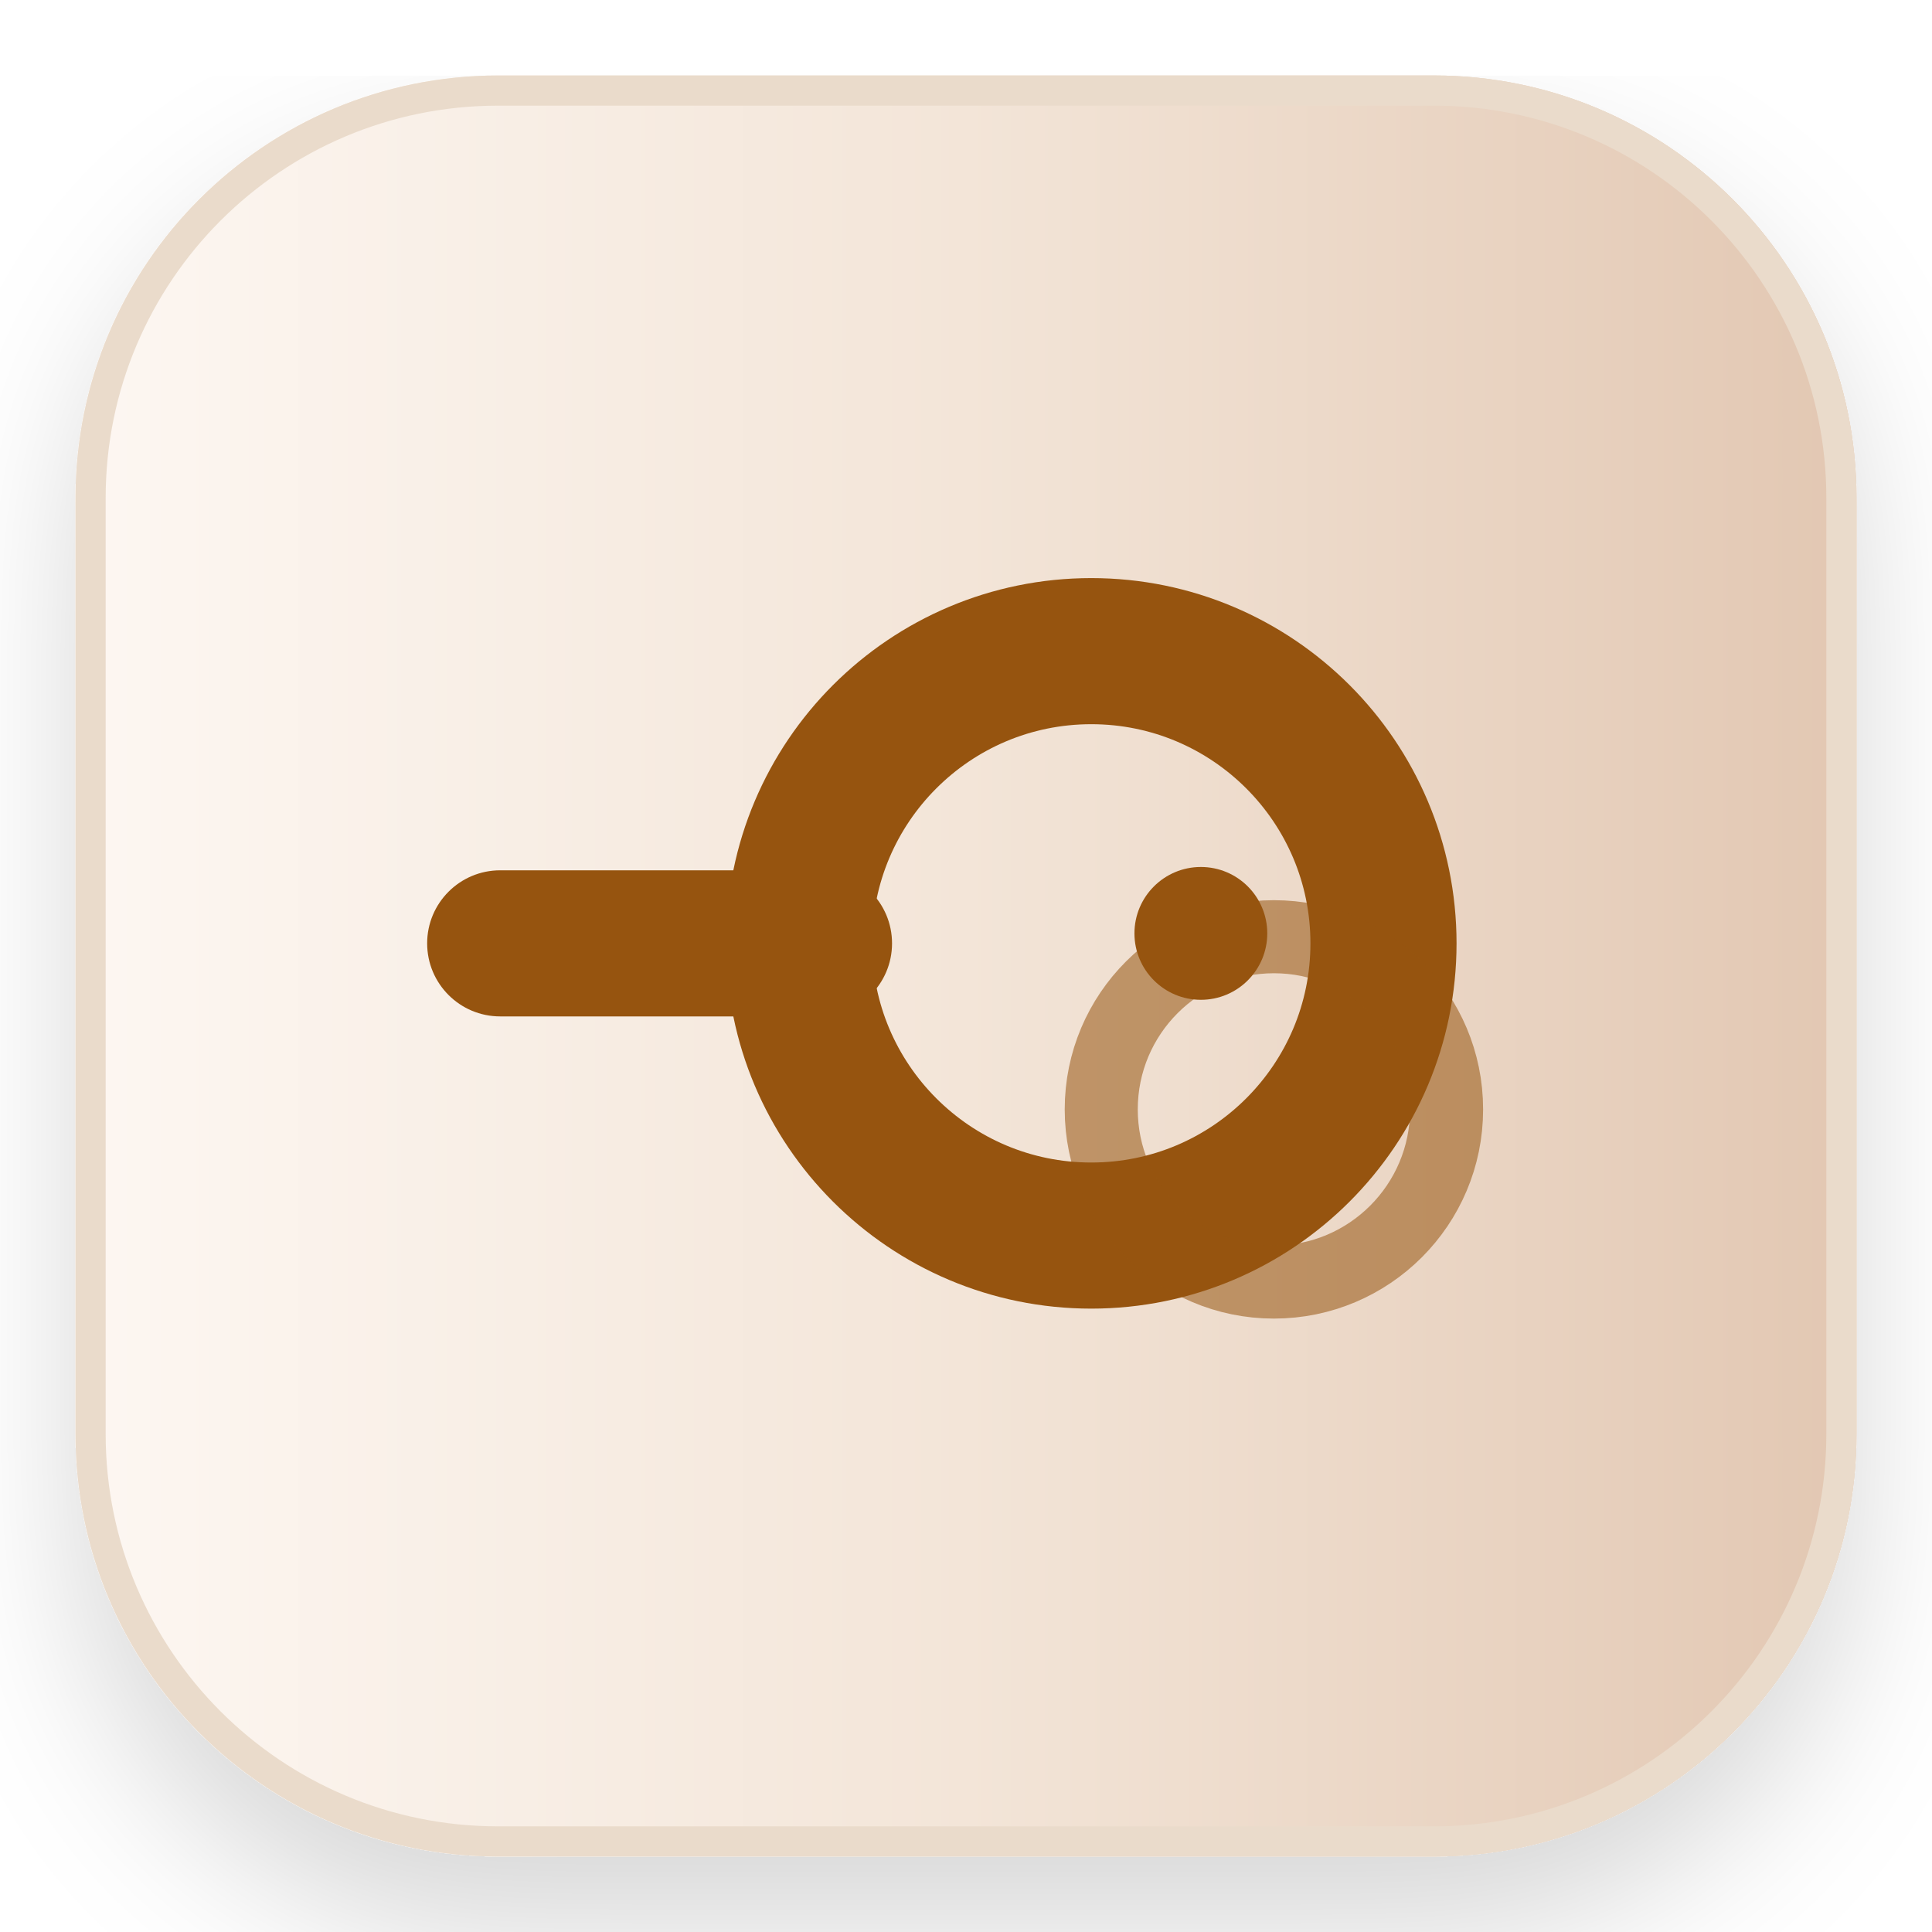
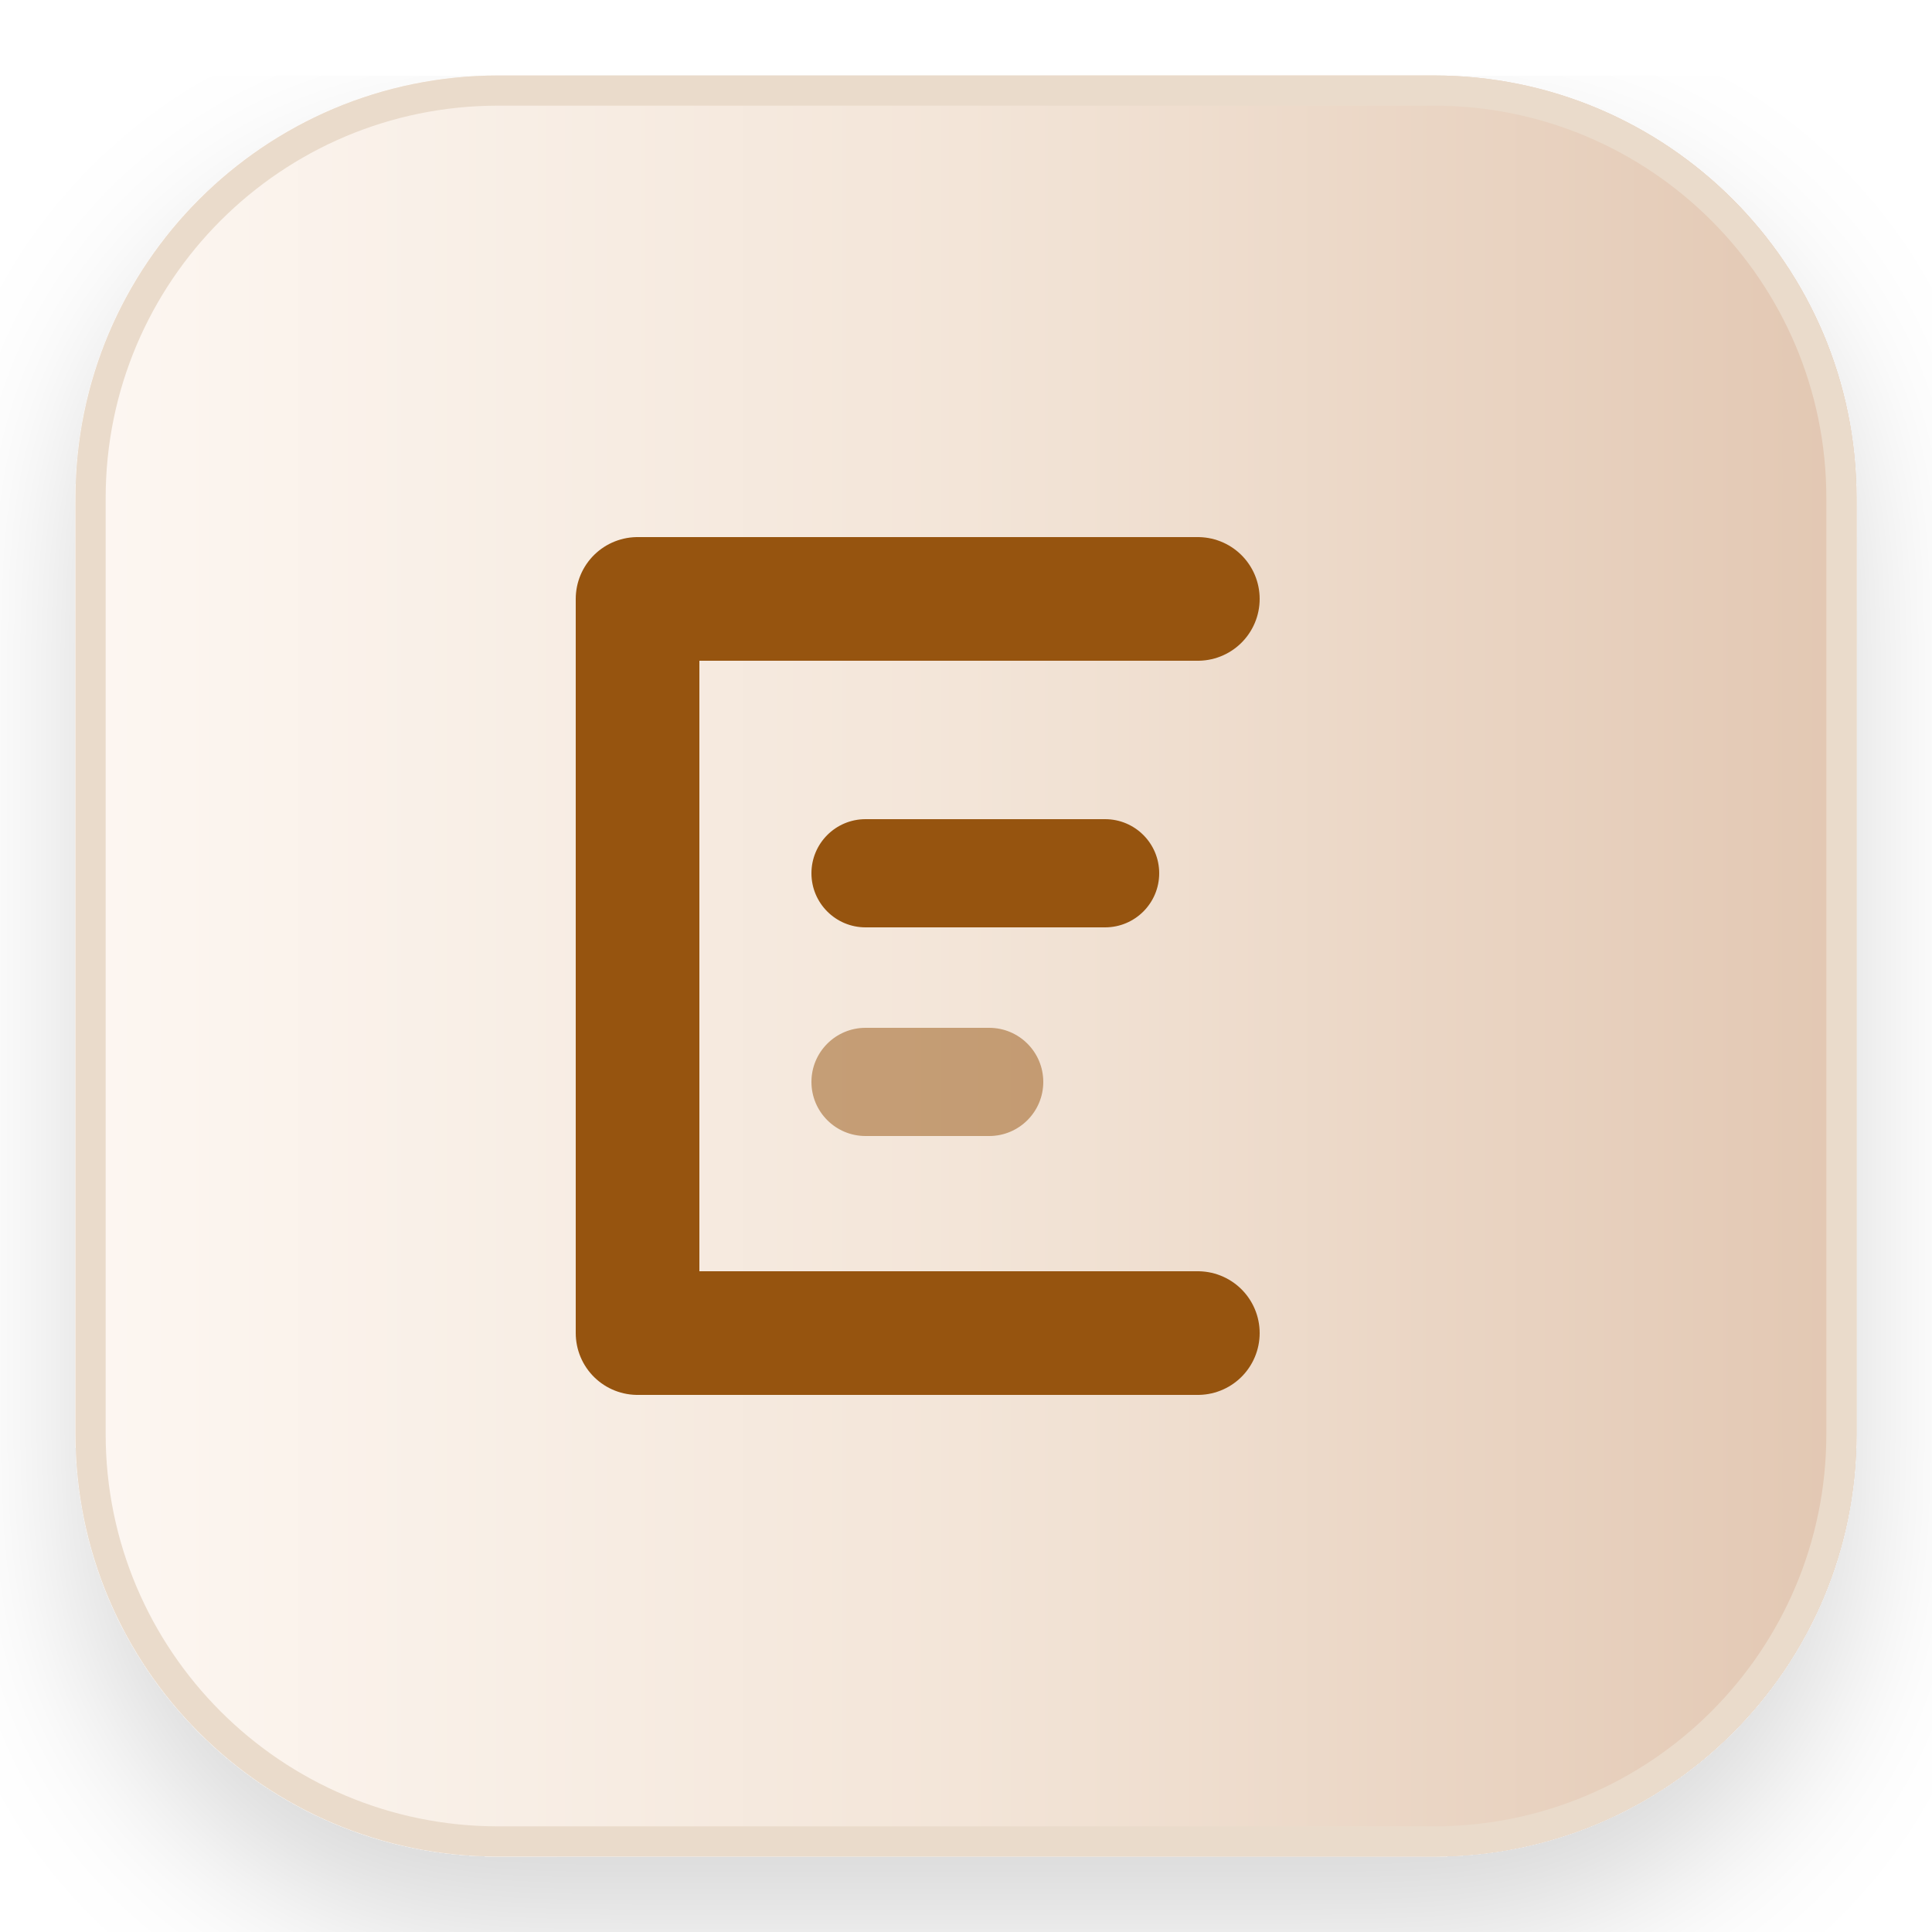
<svg xmlns="http://www.w3.org/2000/svg" width="1024" height="1024" viewBox="0 0 128 128" fill="none">
  <defs>
    <linearGradient id="bg" x1="5" y1="64" x2="123" y2="64" gradientUnits="userSpaceOnUse">
      <stop offset="0" stop-color="#FDF7F2" />
      <stop offset=".5" stop-color="#F3E5D8" />
      <stop offset="1" stop-color="#E2C7B2" />
    </linearGradient>
    <filter id="shadow" x="-10" y="-6" width="148" height="150" filterUnits="userSpaceOnUse">
      <feDropShadow dx="0" dy="5" stdDeviation="5.1" flood-color="#000000" flood-opacity=".16" />
    </filter>
  </defs>
  <rect x="5" y="5" width="118" height="118" rx="28" fill="url(#bg)" filter="url(#shadow)" />
  <rect x="6" y="6" width="116" height="116" rx="27" stroke="#EADBCB" stroke-width="2" />
-   <g transform="translate(19.5 18.5) scale(2.2)">
-     <rect x="4" y="17.8" width="14" height="4.4" rx="2.2" fill="#96540F" />
-     <circle cx="24" cy="20" r="8.8" stroke="#96540F" stroke-width="4.4" />
-     <circle cx="29.5" cy="25" r="5.2" stroke="#96540F" stroke-width="2.2" opacity=".55" />
-     <circle cx="27.3" cy="19.7" r="2" fill="#96540F" />
+   <g transform="translate(23.04 23.04) scale(2.56)">
+     <path d="M22 6.5 L7.5 6.5 L7.5 25.5 L22 25.5" stroke="#96540F" stroke-width="3.2" stroke-linecap="round" stroke-linejoin="round" />
+     <rect x="12" y="12.2" width="9" height="2.8" rx="1.4" fill="#96540F" />
+     <rect x="12" y="17.6" width="6" height="2.8" rx="1.4" fill="#96540F" opacity=".5" />
  </g>
</svg>
